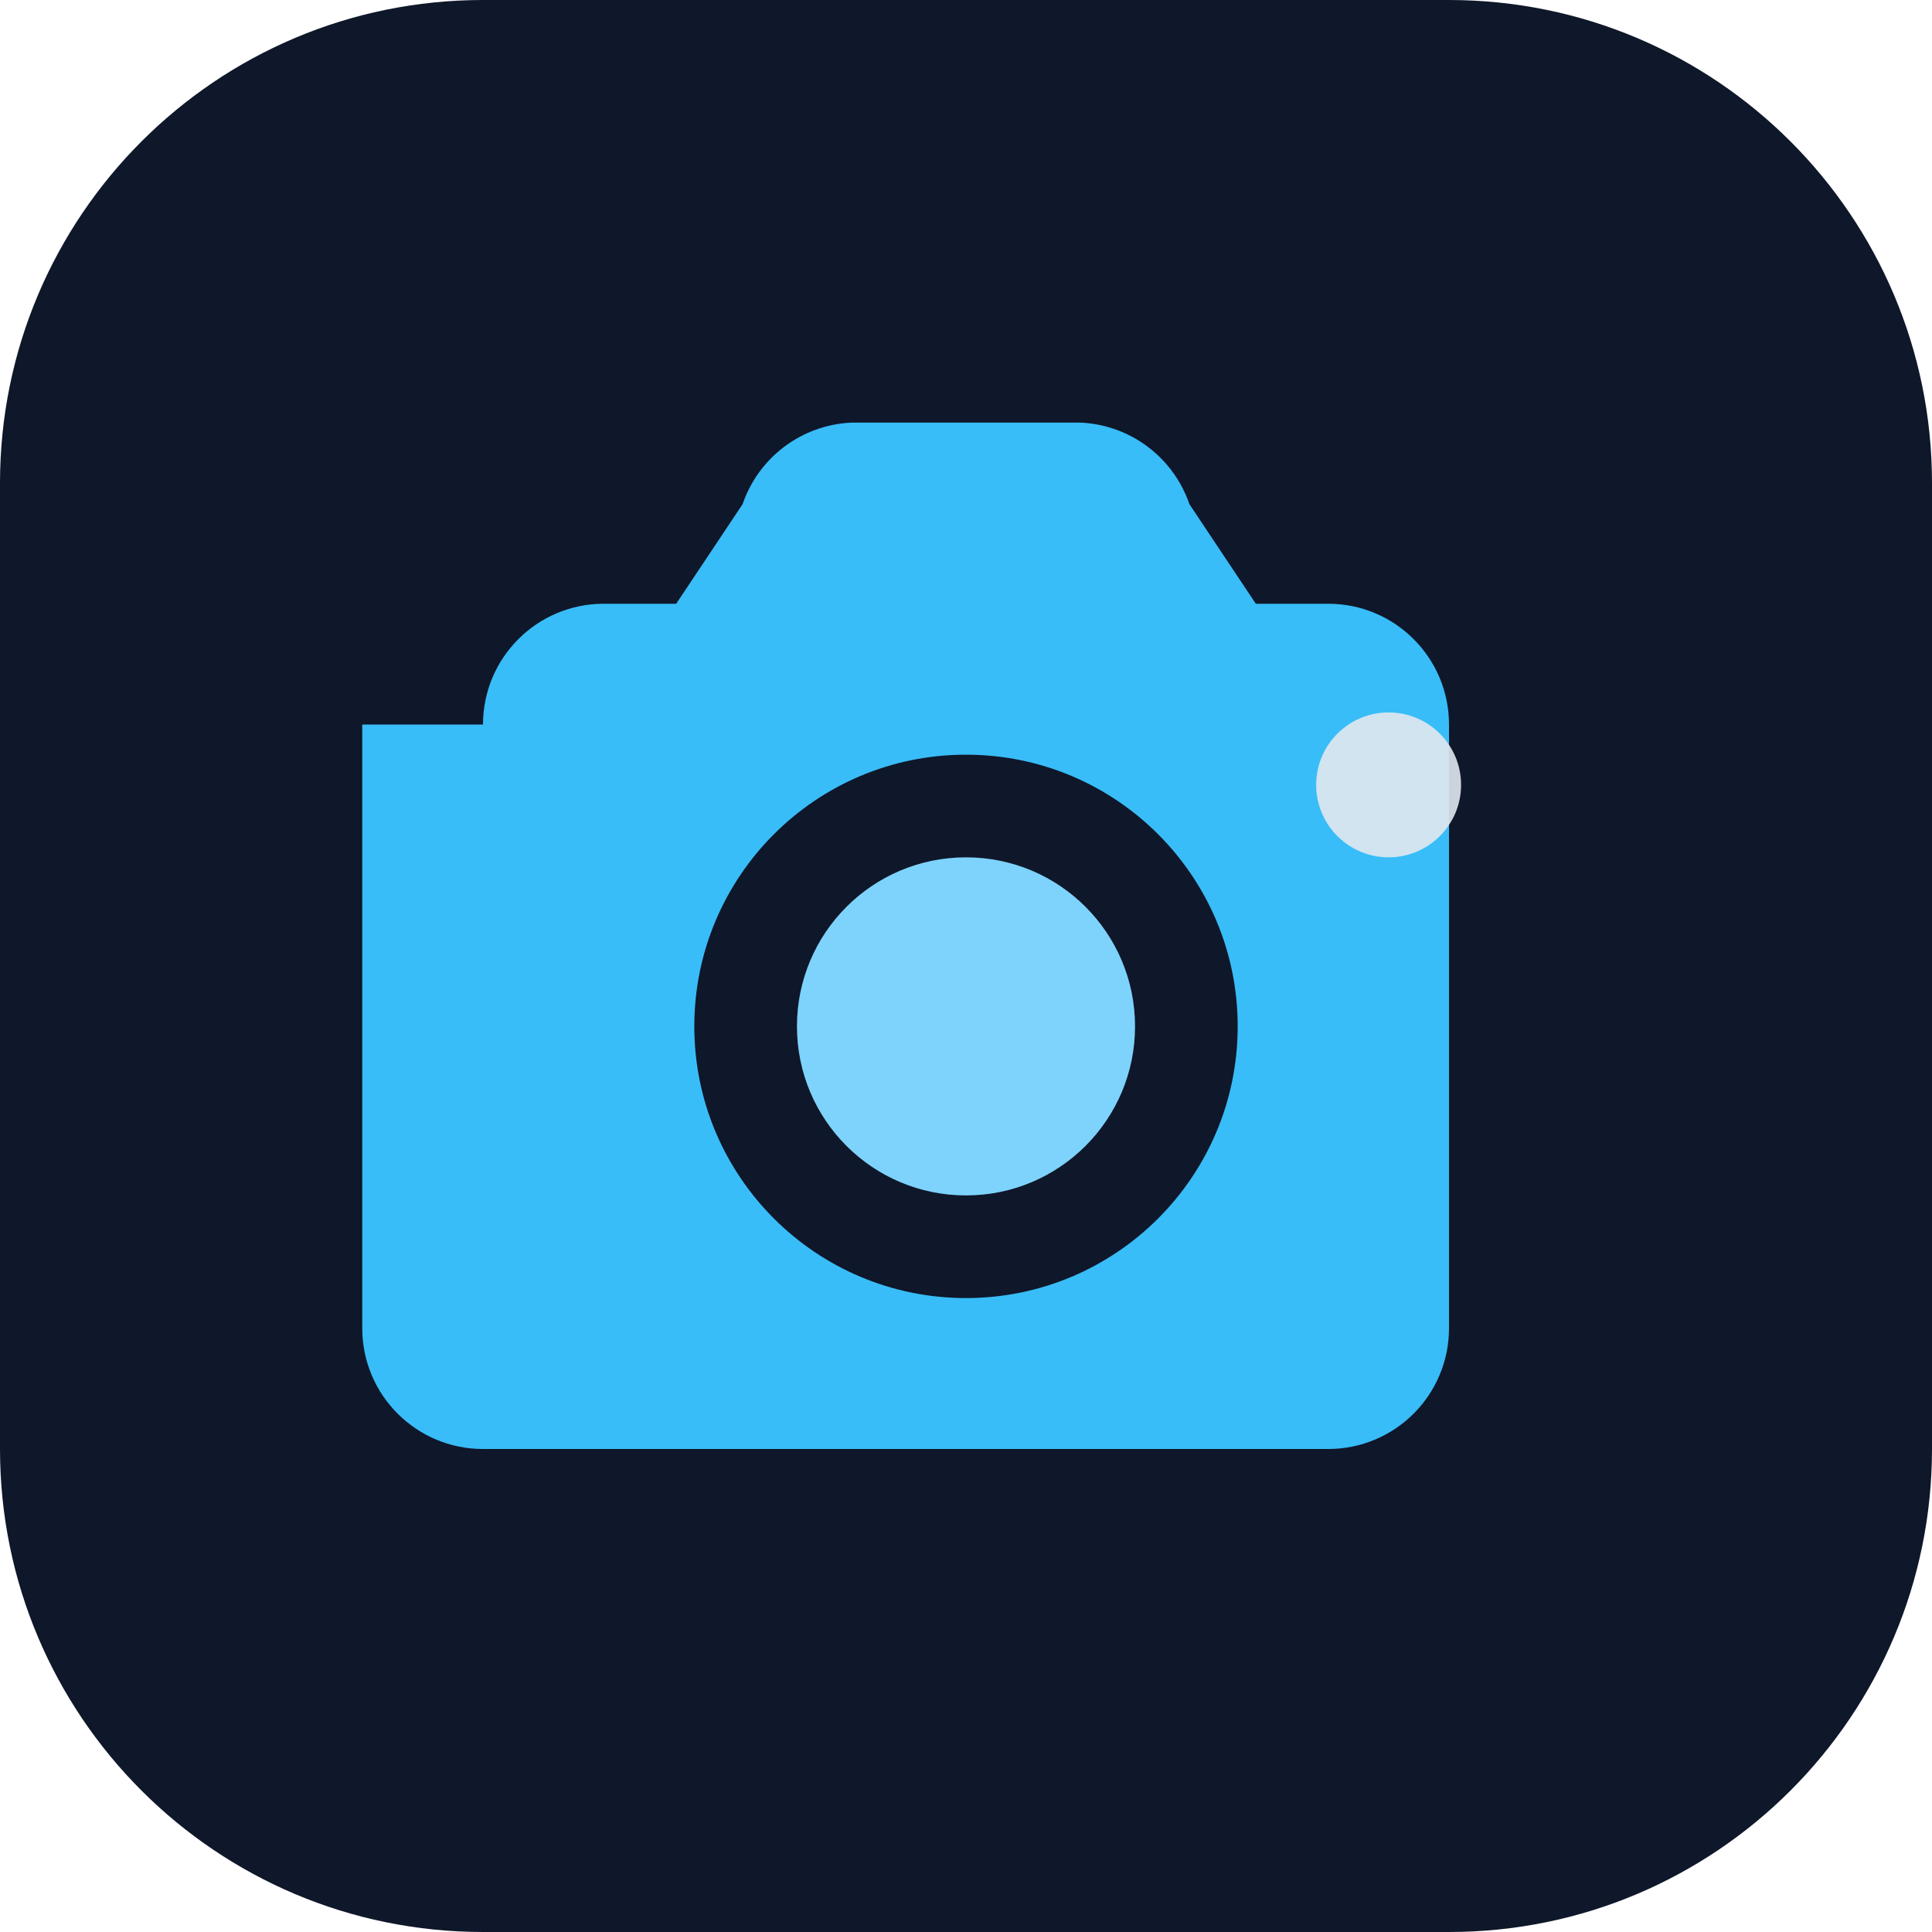
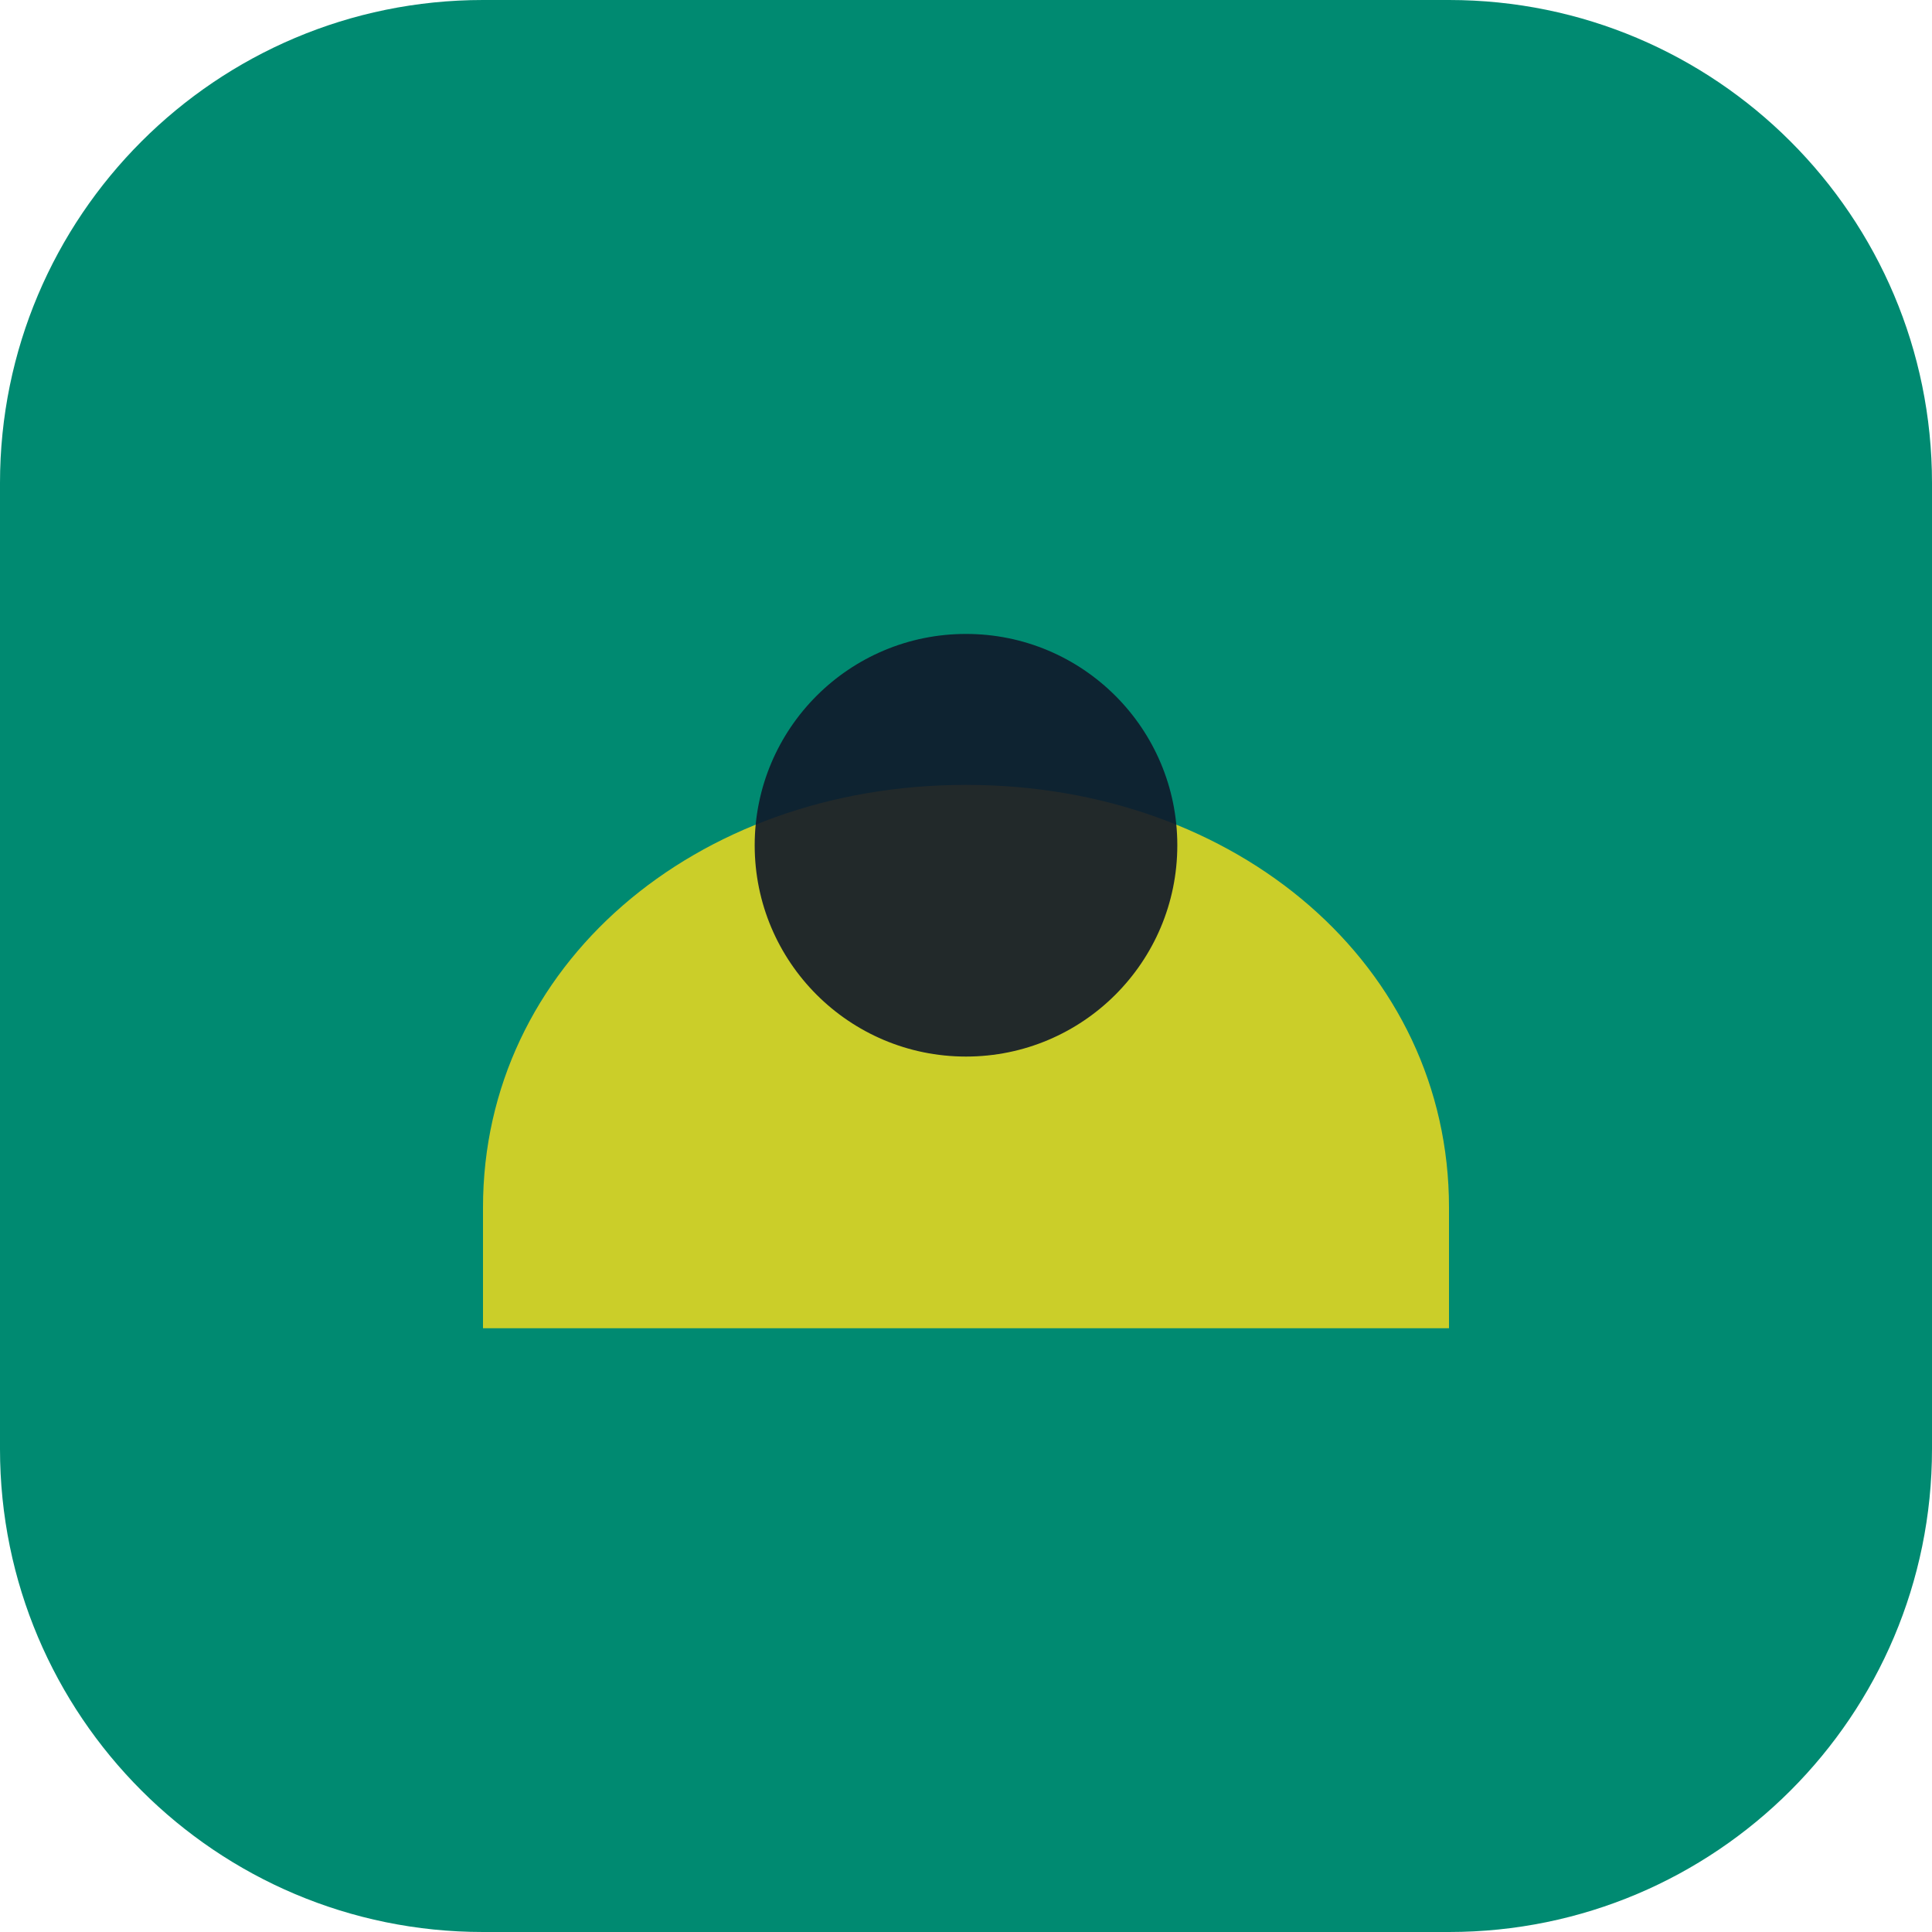
<svg xmlns="http://www.w3.org/2000/svg" viewBox="0 0 32 32" fill="none">
-   <rect width="32" height="32" rx="8" fill="#0f172a" />
-   <path fill="#38bdf8" d="M8 12a2 2 0 012-2h1.2l1.1-1.65A2 2 0 0114.1 7h3.8a2 2 0 011.8 1.35L20.8 10H22a2 2 0 012 2v10a2 2 0 01-2 2H8a2 2 0 01-2-2V12z" />
-   <circle cx="16" cy="17" r="4.5" fill="#0f172a" />
-   <circle cx="16" cy="17" r="2.8" fill="#7dd3fc" />
-   <circle cx="23" cy="13" r="1.2" fill="#e2e8f0" opacity="0.9" />
+   <rect width="32" height="32" rx="8" fill="#008A71" />
+   <path fill="#D5D226" d="M8 20c0-4 3.5-7 8-7s8 3 8 7v2H8v-2z" opacity="0.95" />
+   <circle cx="16" cy="14" r="3.5" fill="#0f172a" opacity="0.9" />
</svg>
